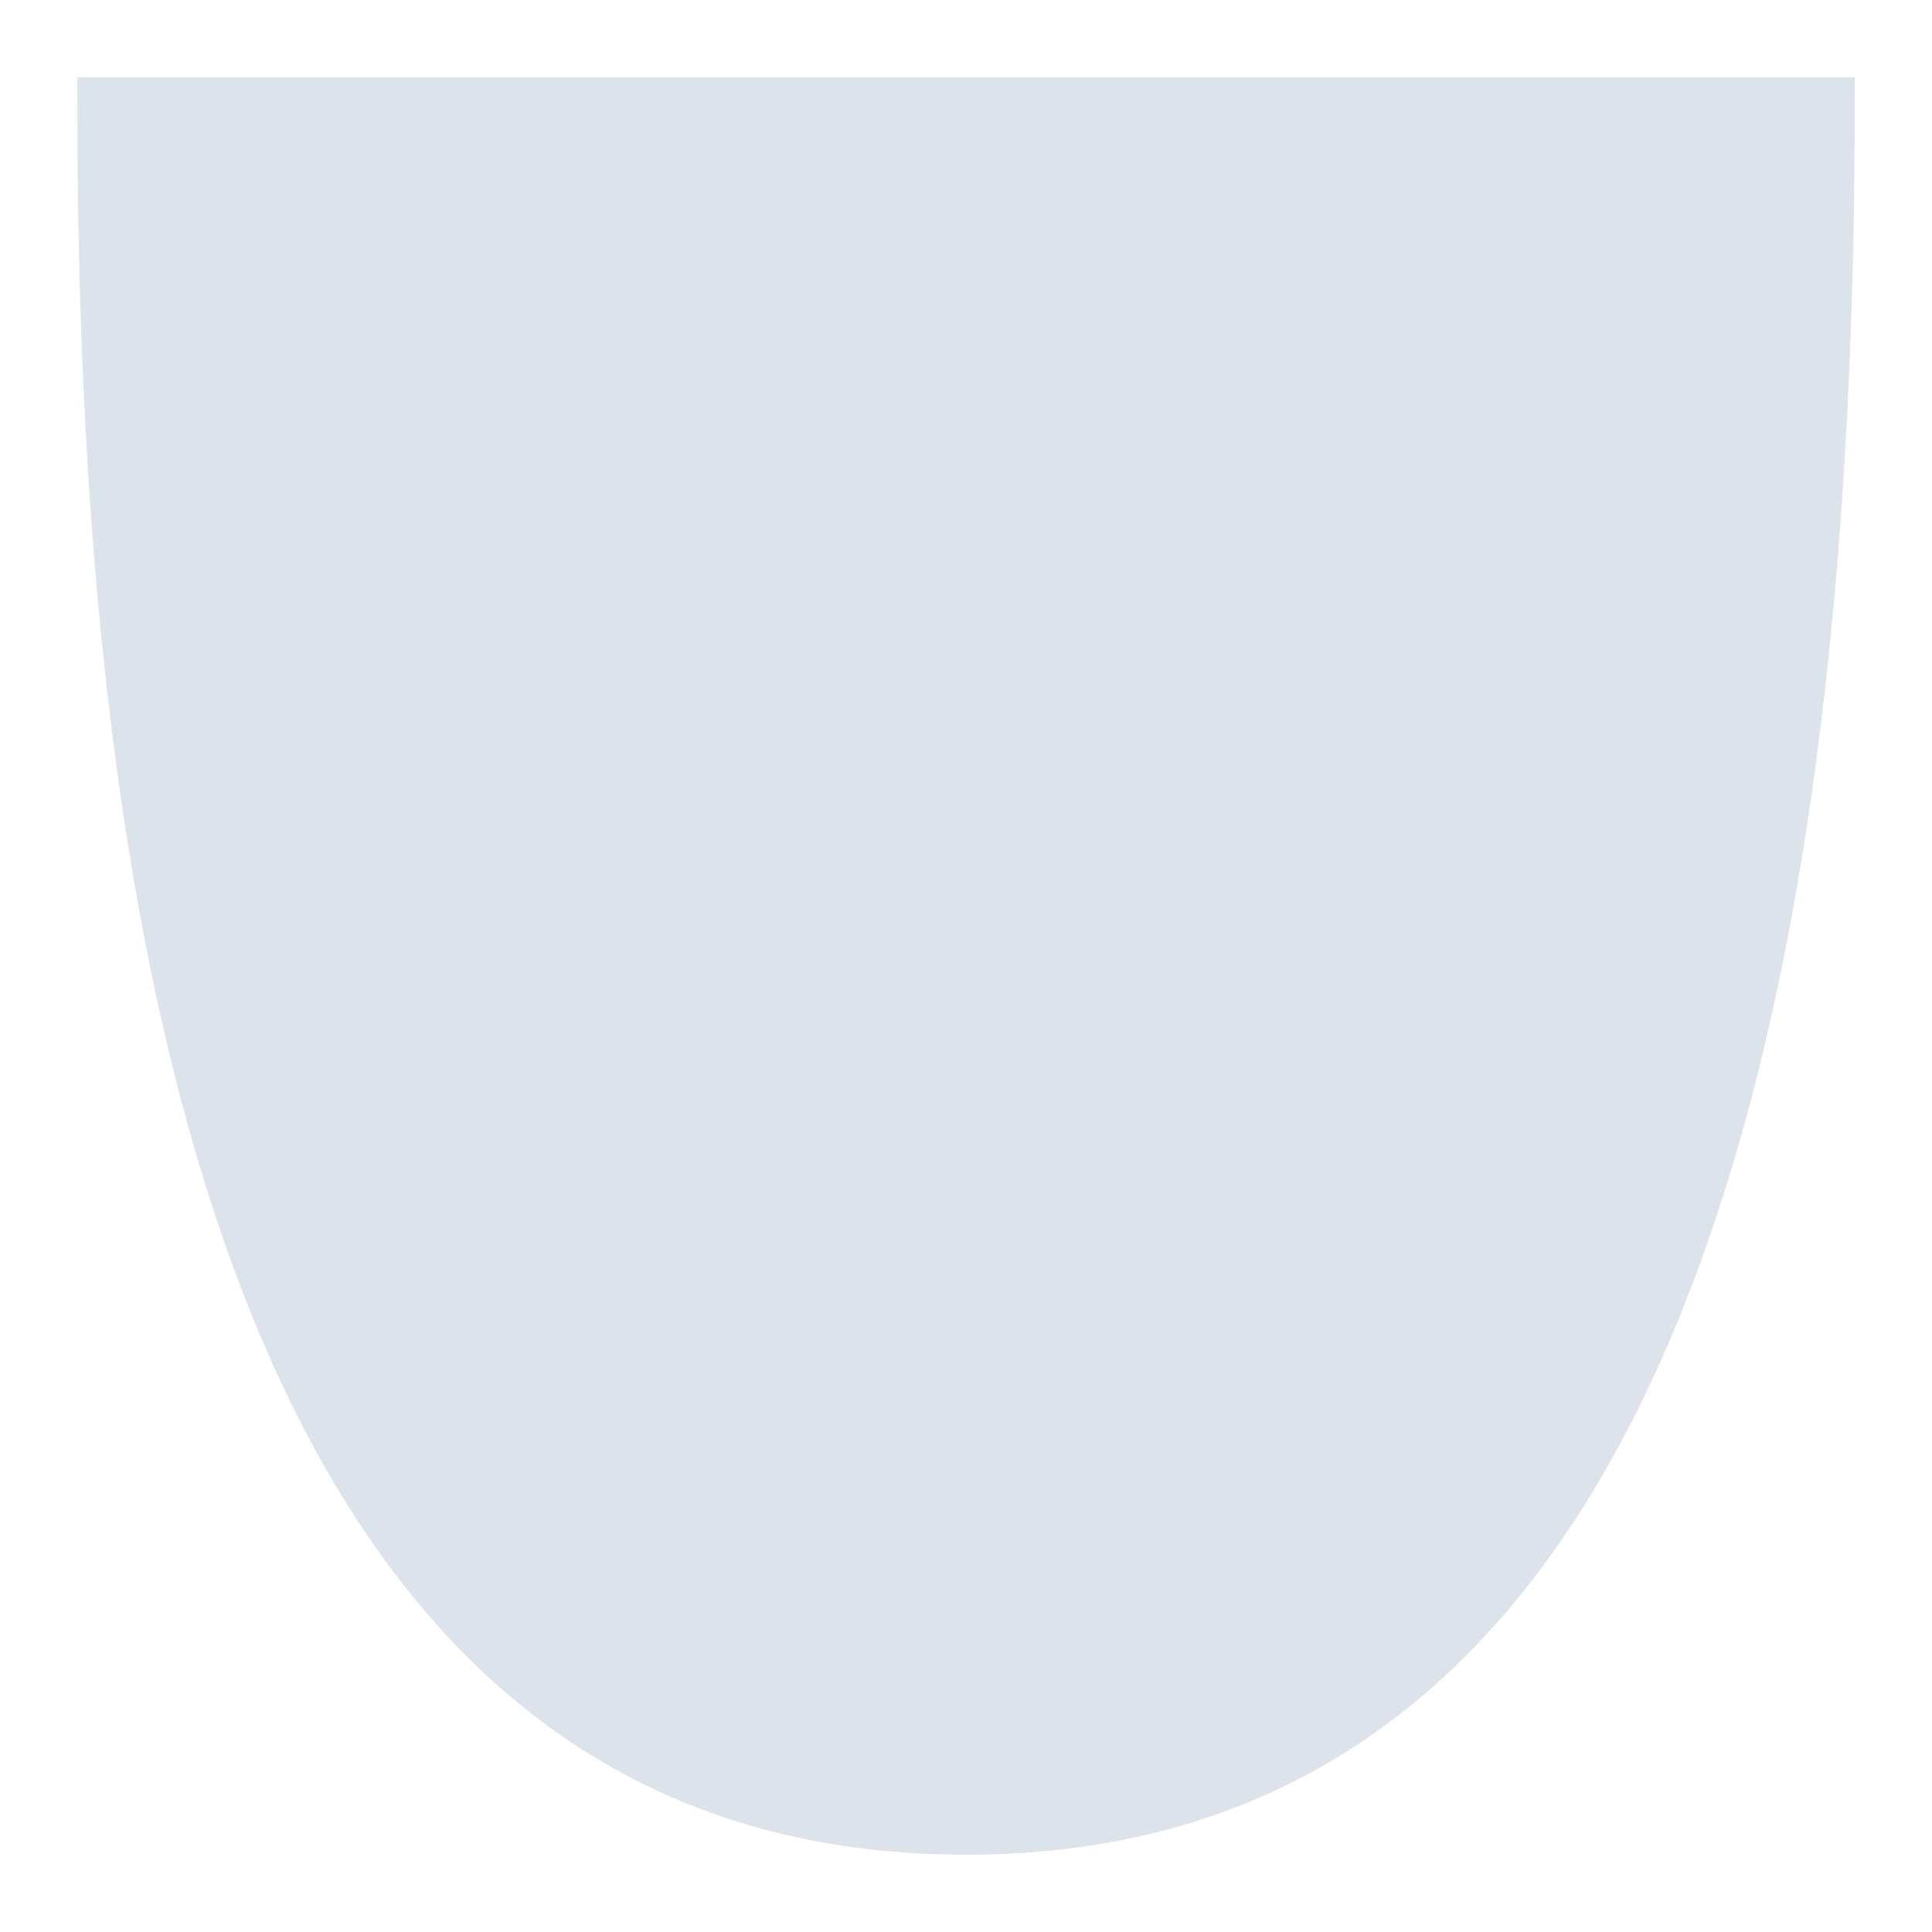
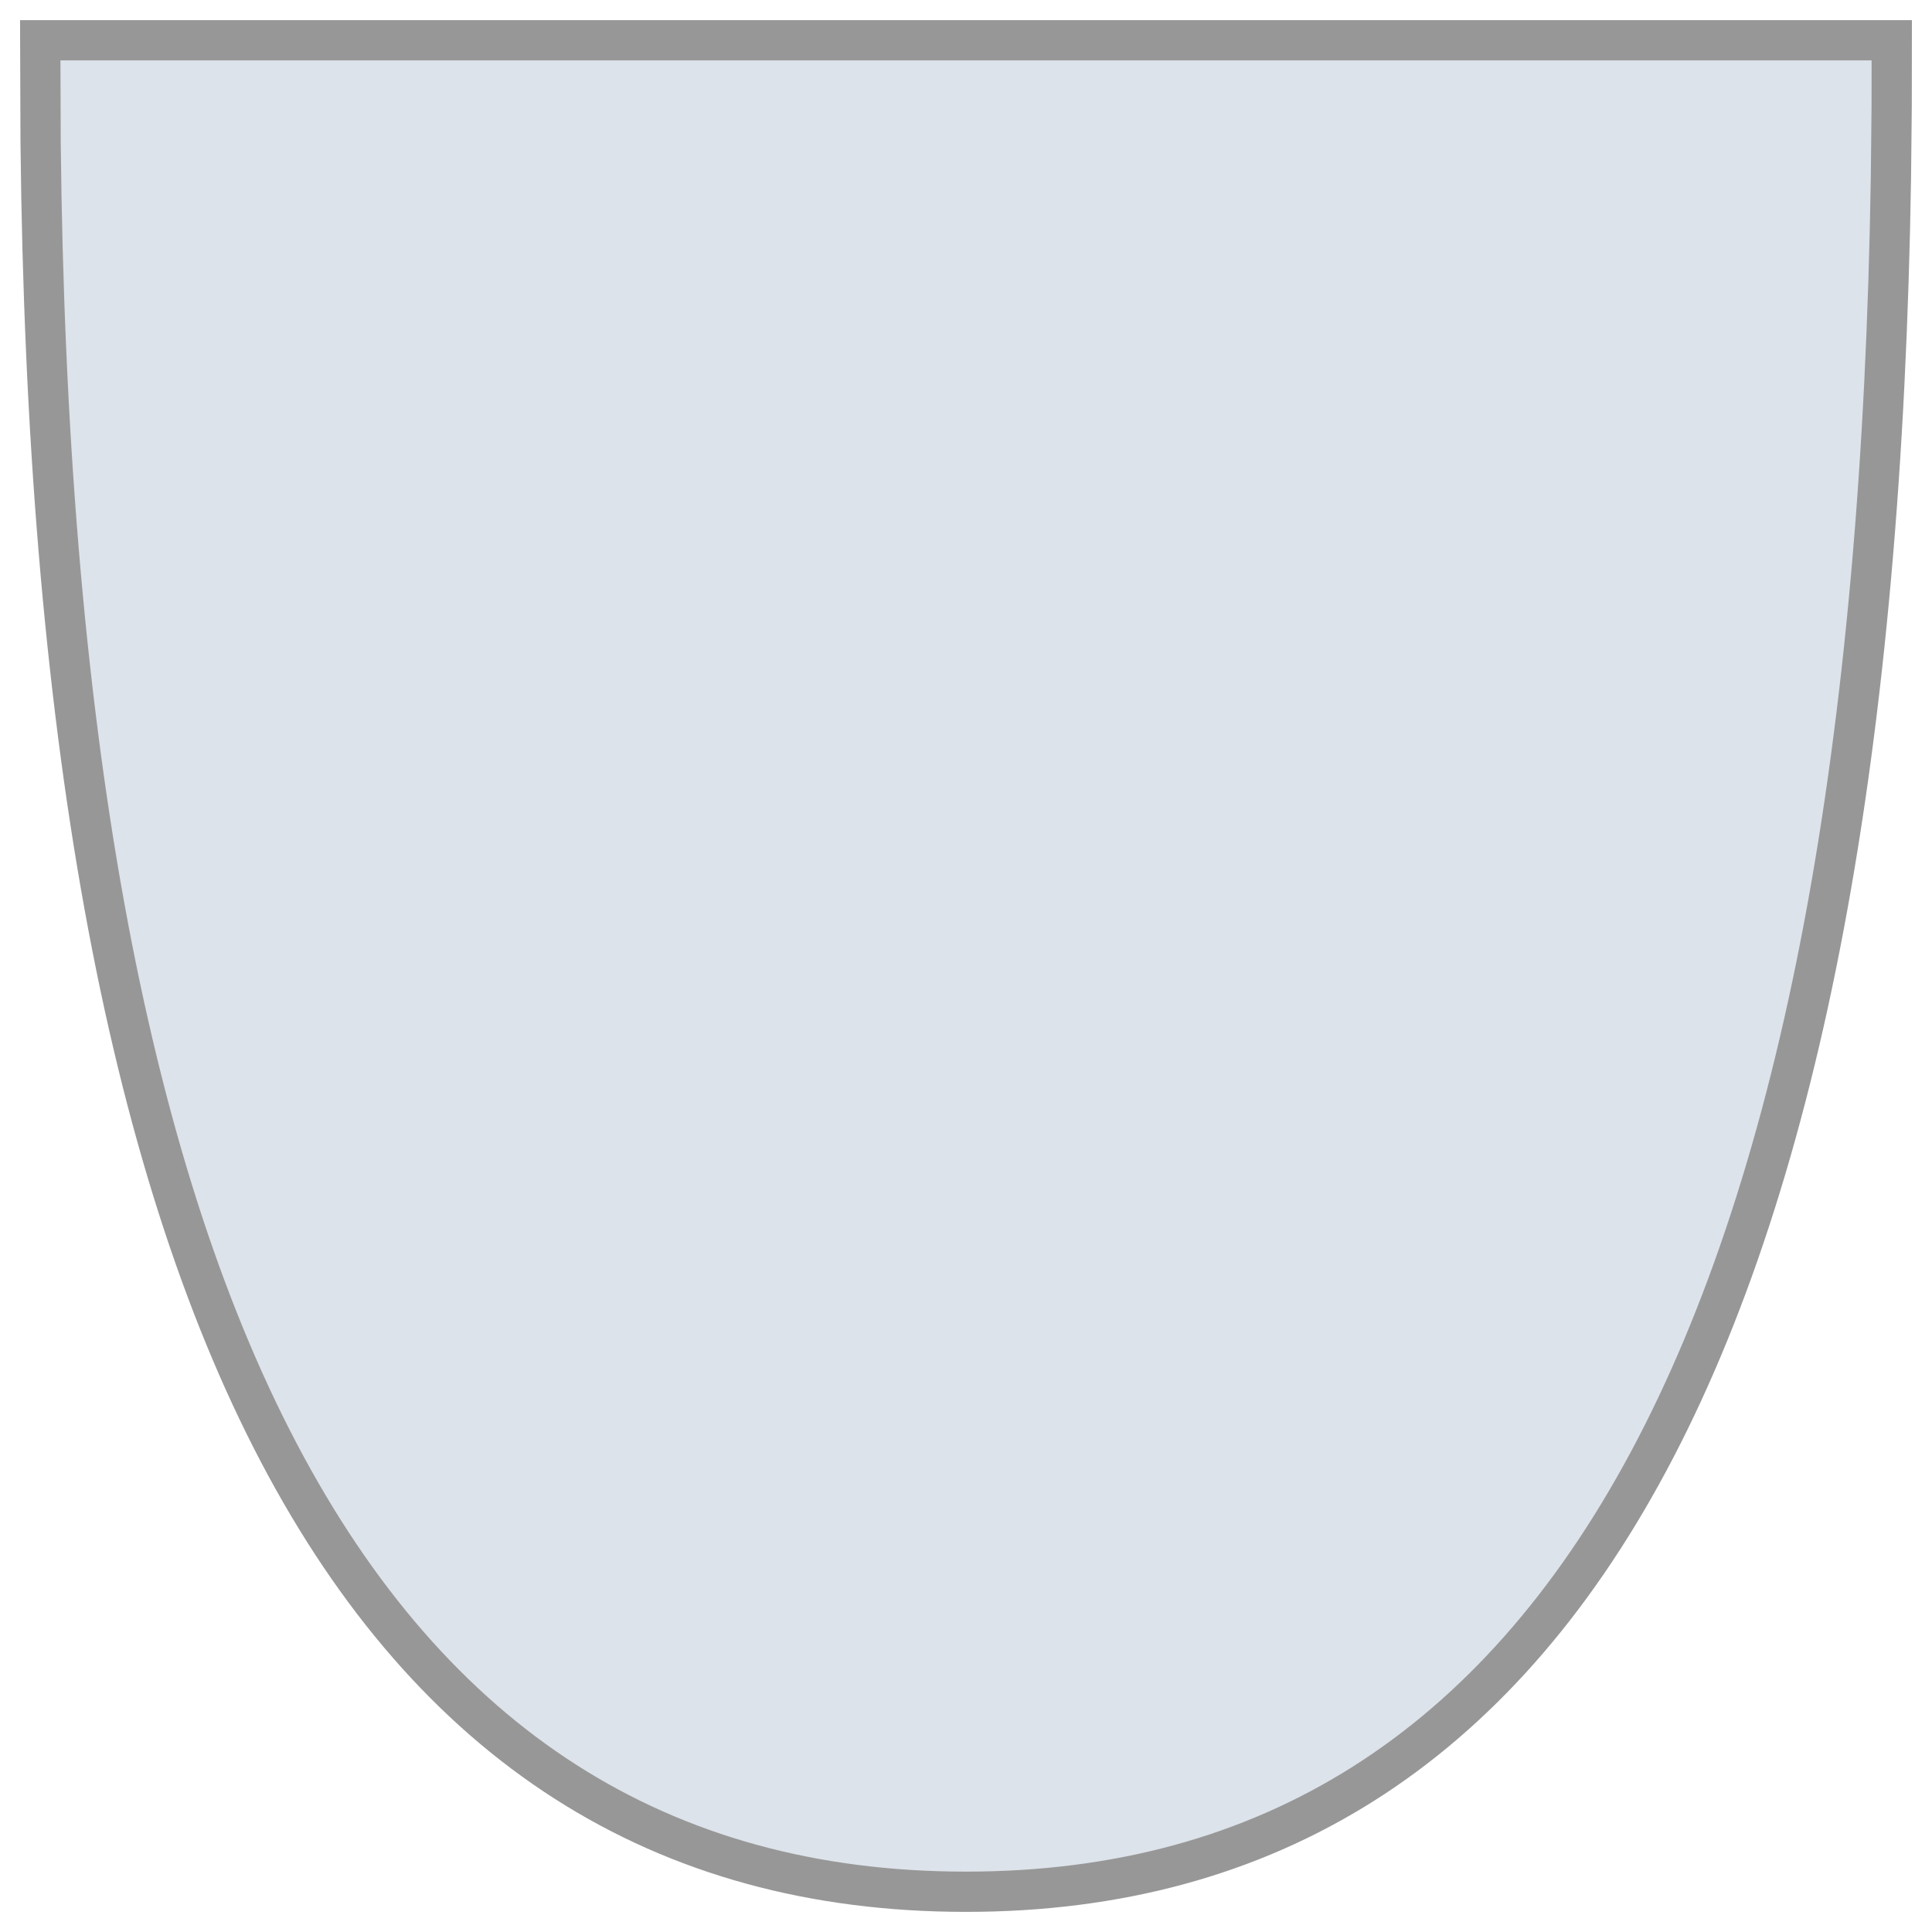
- <svg xmlns="http://www.w3.org/2000/svg" width="50px" height="50px" viewBox="0 0 50 50" version="1.1">
-   <g id="shield" stroke="none" stroke-width="1" fill="none" fill-rule="evenodd">
-     <path d="M48,2 L47.998,3.644 L47.98,5.395 C47.545,33.695 40.015,48 25,48 C9.833,48 2.304,33.405 2.009,4.533 L2,2 L48,2 Z" id="Combined-Shape" fill="#DDE3EA" />
+ <svg xmlns="http://www.w3.org/2000/svg" width="48px" height="48px" viewBox="0 0 48 48" version="1.1">
+   <g id="Page-1" stroke="none" stroke-width="1" fill="none" fill-rule="evenodd">
+     <g id="shield" transform="translate(1, 1)" fill="#DDE3EA" fill-rule="nonzero" stroke="#979797">
+       <path d="M46,0 L45.998,1.644 L45.98,3.395 C45.545,31.695 38.015,46 23,46 C7.833,46 0.304,31.405 0.009,2.533 L0,0 L46,0 Z" id="Combined-Shape" />
+     </g>
  </g>
</svg>
